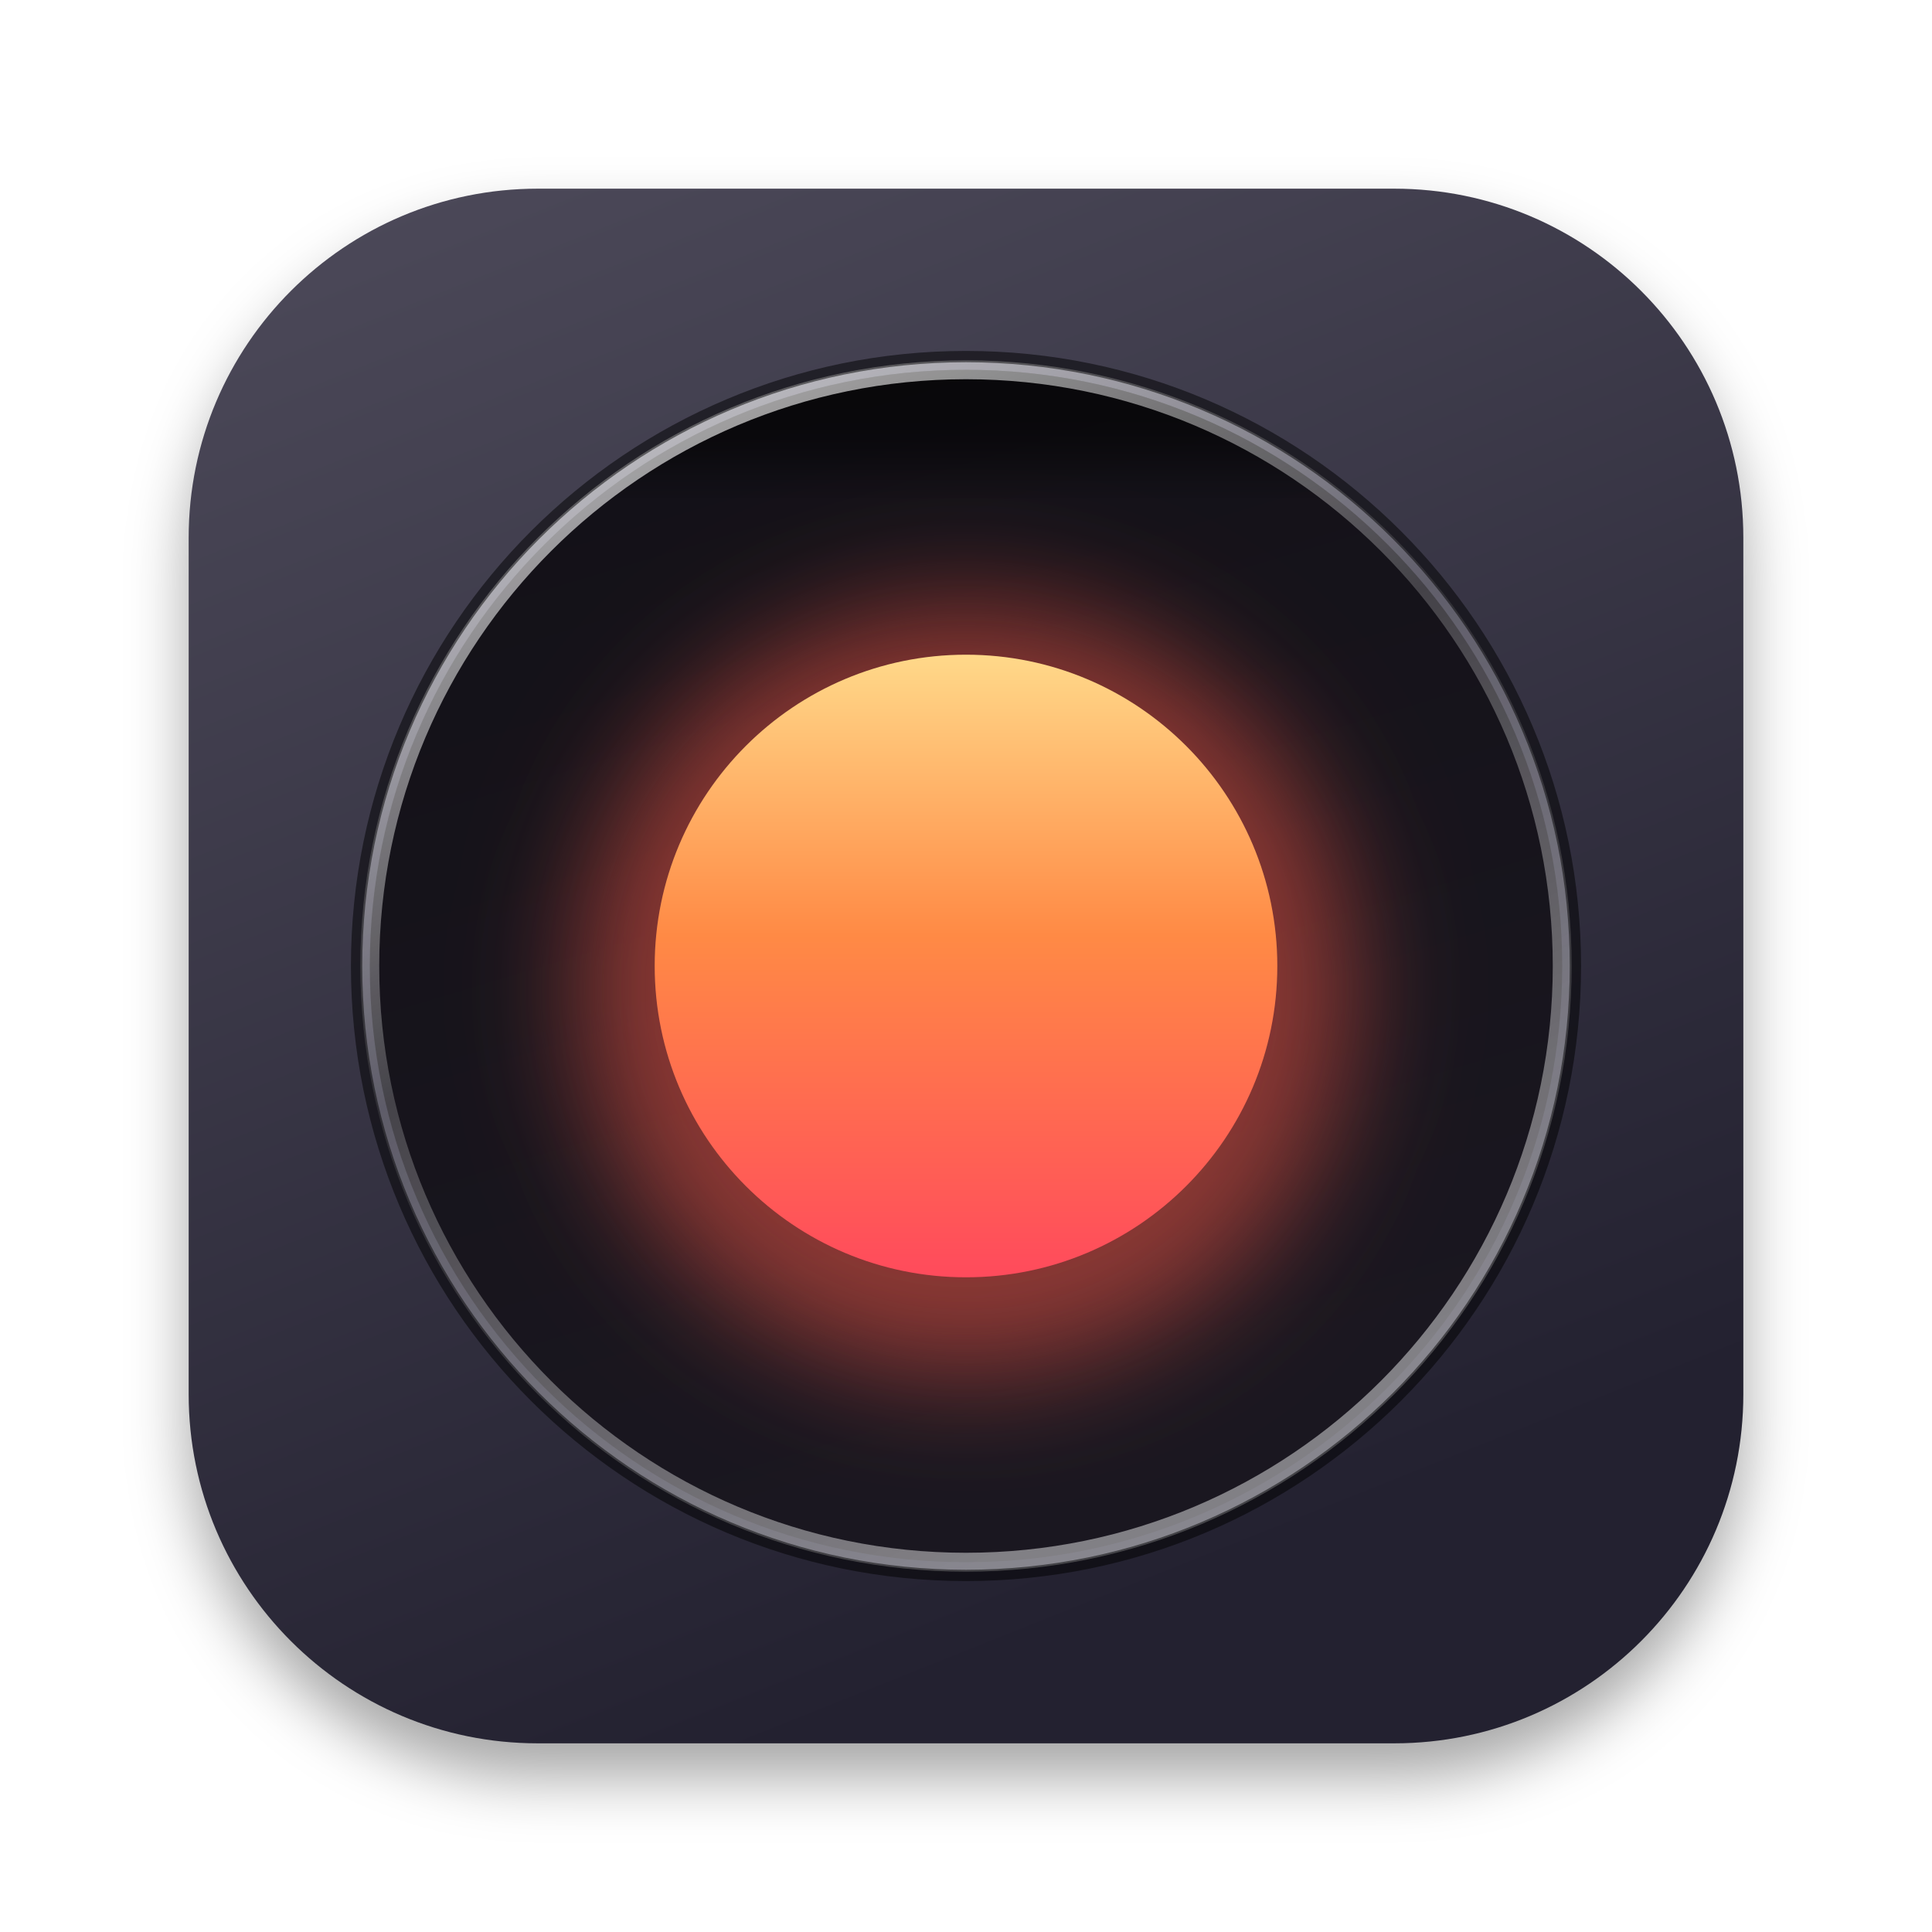
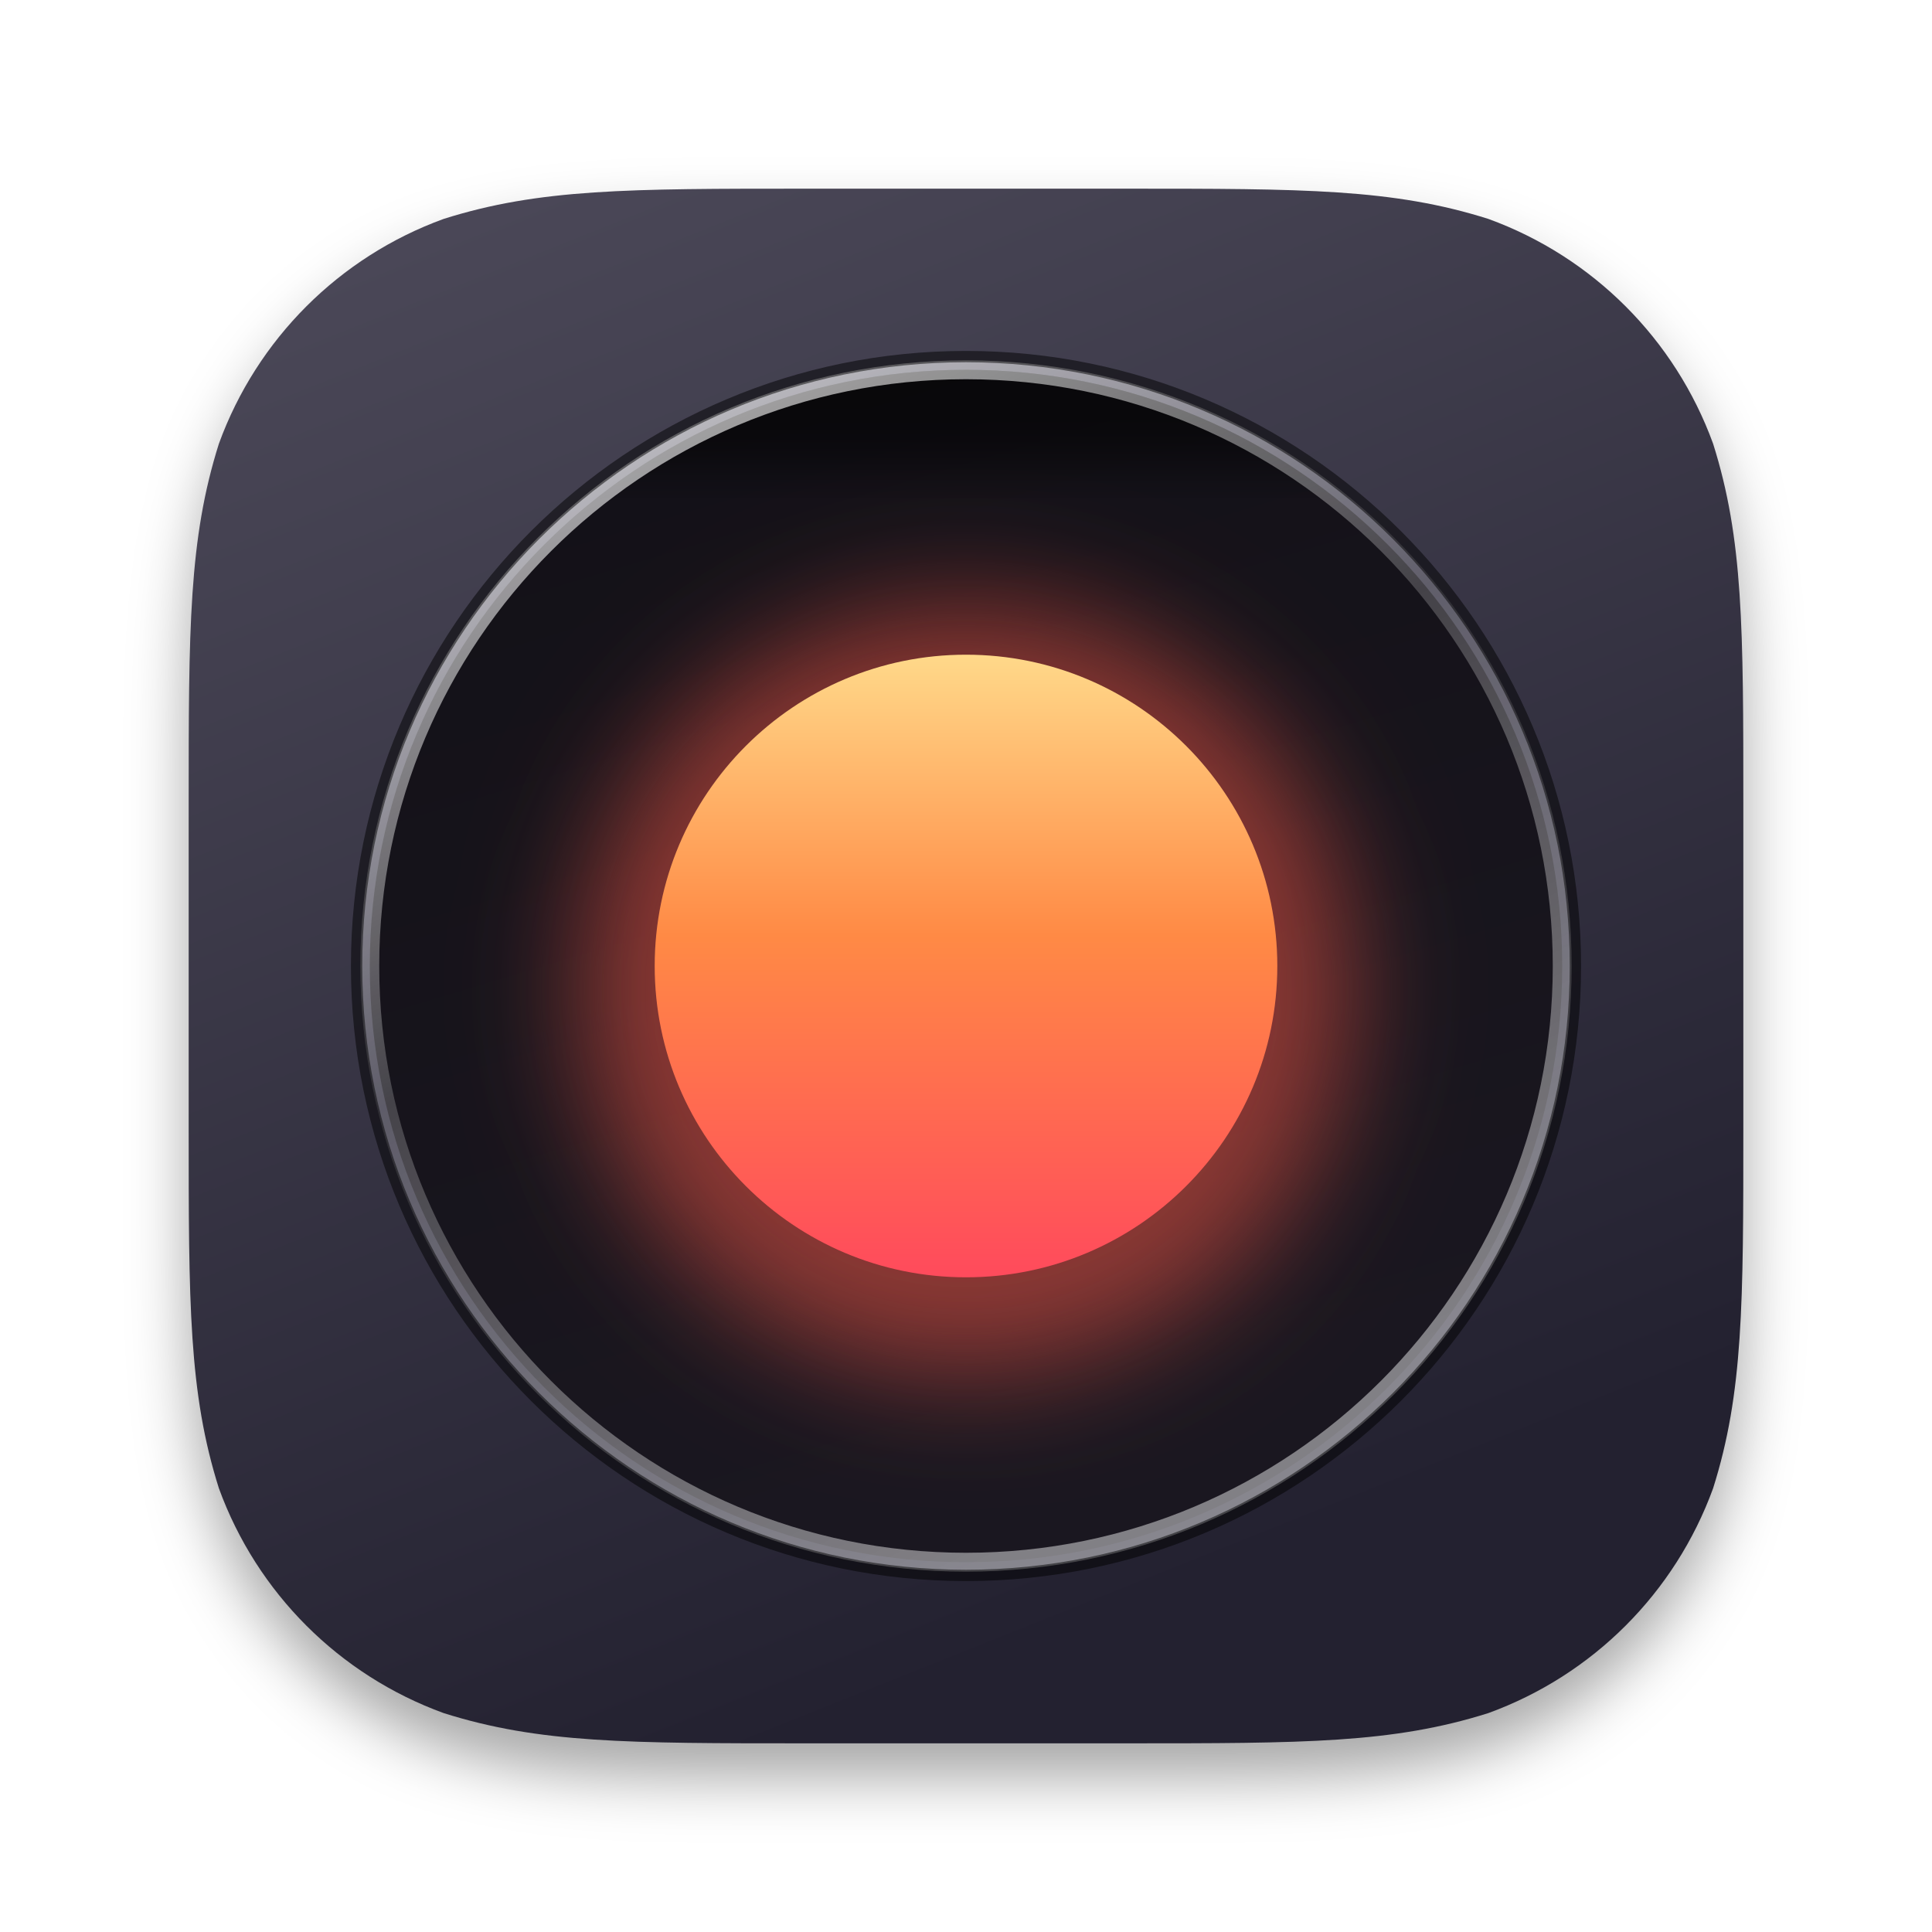
<svg xmlns="http://www.w3.org/2000/svg" width="1024" height="1024" viewBox="0 0 1024 1024">
  <defs>
    <clipPath id="well-clip">
      <circle cx="512" cy="512" r="316" />
    </clipPath>
    <filter id="shadow" x="-20%" y="-20%" width="140%" height="140%">
      <feGaussianBlur stdDeviation="16" />
    </filter>
    <filter id="soft" x="-60%" y="-60%" width="220%" height="220%">
      <feGaussianBlur stdDeviation="30" />
    </filter>
    <filter id="inner" x="-20%" y="-20%" width="140%" height="140%">
      <feGaussianBlur stdDeviation="14" />
    </filter>
    <linearGradient id="bg" x1="0" y1="0" x2="0.4" y2="1">
      <stop offset="0" stop-color="#4d4a5a" />
      <stop offset="1" stop-color="#232130" />
    </linearGradient>
    <linearGradient id="well" x1="0" y1="0" x2="0.3" y2="1">
      <stop offset="0" stop-color="#121016" />
      <stop offset="1" stop-color="#1a1720" />
    </linearGradient>
    <linearGradient id="bezel" x1="0" y1="0" x2="0.5" y2="1">
      <stop offset="0" stop-color="#ffffff" stop-opacity="0.8" />
      <stop offset="0.5" stop-color="#ffffff" stop-opacity="0.2" />
      <stop offset="1" stop-color="#ffffff" stop-opacity="0.45" />
    </linearGradient>
    <linearGradient id="dot" x1="0" y1="0" x2="0" y2="1">
      <stop offset="0" stop-color="#ffd98a" />
      <stop offset="0.45" stop-color="#ff8a45" />
      <stop offset="1" stop-color="#ff4a5c" />
    </linearGradient>
  </defs>
-   <rect x="100" y="118" width="824" height="824" rx="185" fill="#000" opacity="0.35" filter="url(#shadow)" />
-   <rect x="100" y="100" width="824" height="824" rx="185" fill="url(#bg)" />
+   <path transform="translate(0 18)" d="M427.13 100.00L596.87 100.00C691.06 100.00 738.16 100.00 788.86 116.03C844.22 136.18 887.82 179.78 907.97 235.14C924.00 285.84 924.00 332.94 924.00 427.13L924.00 596.87C924.00 691.06 924.00 738.16 907.97 788.86C887.82 844.22 844.22 887.82 788.86 907.97C738.16 924.00 691.06 924.00 596.87 924.00L427.13 924.00C332.94 924.00 285.84 924.00 235.14 907.97C179.78 887.82 136.18 844.22 116.03 788.86C100.00 738.16 100.00 691.06 100.00 596.87L100.00 427.13C100.00 332.94 100.00 285.84 116.03 235.14C136.18 179.78 179.78 136.18 235.14 116.03C285.84 100.00 332.94 100.00 427.13 100.00Z" fill="#000" opacity="0.35" filter="url(#shadow)" />
+   <path d="M427.13 100.00L596.87 100.00C691.06 100.00 738.16 100.00 788.86 116.03C844.22 136.18 887.82 179.78 907.97 235.14C924.00 285.84 924.00 332.94 924.00 427.13L924.00 596.87C924.00 691.06 924.00 738.16 907.97 788.86C887.82 844.22 844.22 887.82 788.86 907.97C738.16 924.00 691.06 924.00 596.87 924.00L427.13 924.00C332.94 924.00 285.84 924.00 235.14 907.97C179.78 887.82 136.18 844.22 116.03 788.86C100.00 738.16 100.00 691.06 100.00 596.87L100.00 427.13C100.00 332.94 100.00 285.84 116.03 235.14C136.18 179.78 179.78 136.18 235.14 116.03C285.84 100.00 332.94 100.00 427.13 100.00Z" fill="url(#bg)" />
  <circle cx="512" cy="512" r="316" fill="url(#well)" />
  <g clip-path="url(#well-clip)">
    <rect x="196" y="156" width="632" height="90" fill="#000" opacity="0.55" filter="url(#inner)" />
  </g>
  <circle cx="512" cy="512" r="316" fill="none" stroke="url(#bezel)" stroke-width="10" />
  <circle cx="512" cy="512" r="323" fill="none" stroke="#000" stroke-opacity="0.5" stroke-width="6" />
  <circle cx="512" cy="524" r="205" fill="#ff5a4a" opacity="0.5" filter="url(#soft)" />
  <circle cx="512" cy="512" r="165" fill="url(#dot)" />
</svg>
